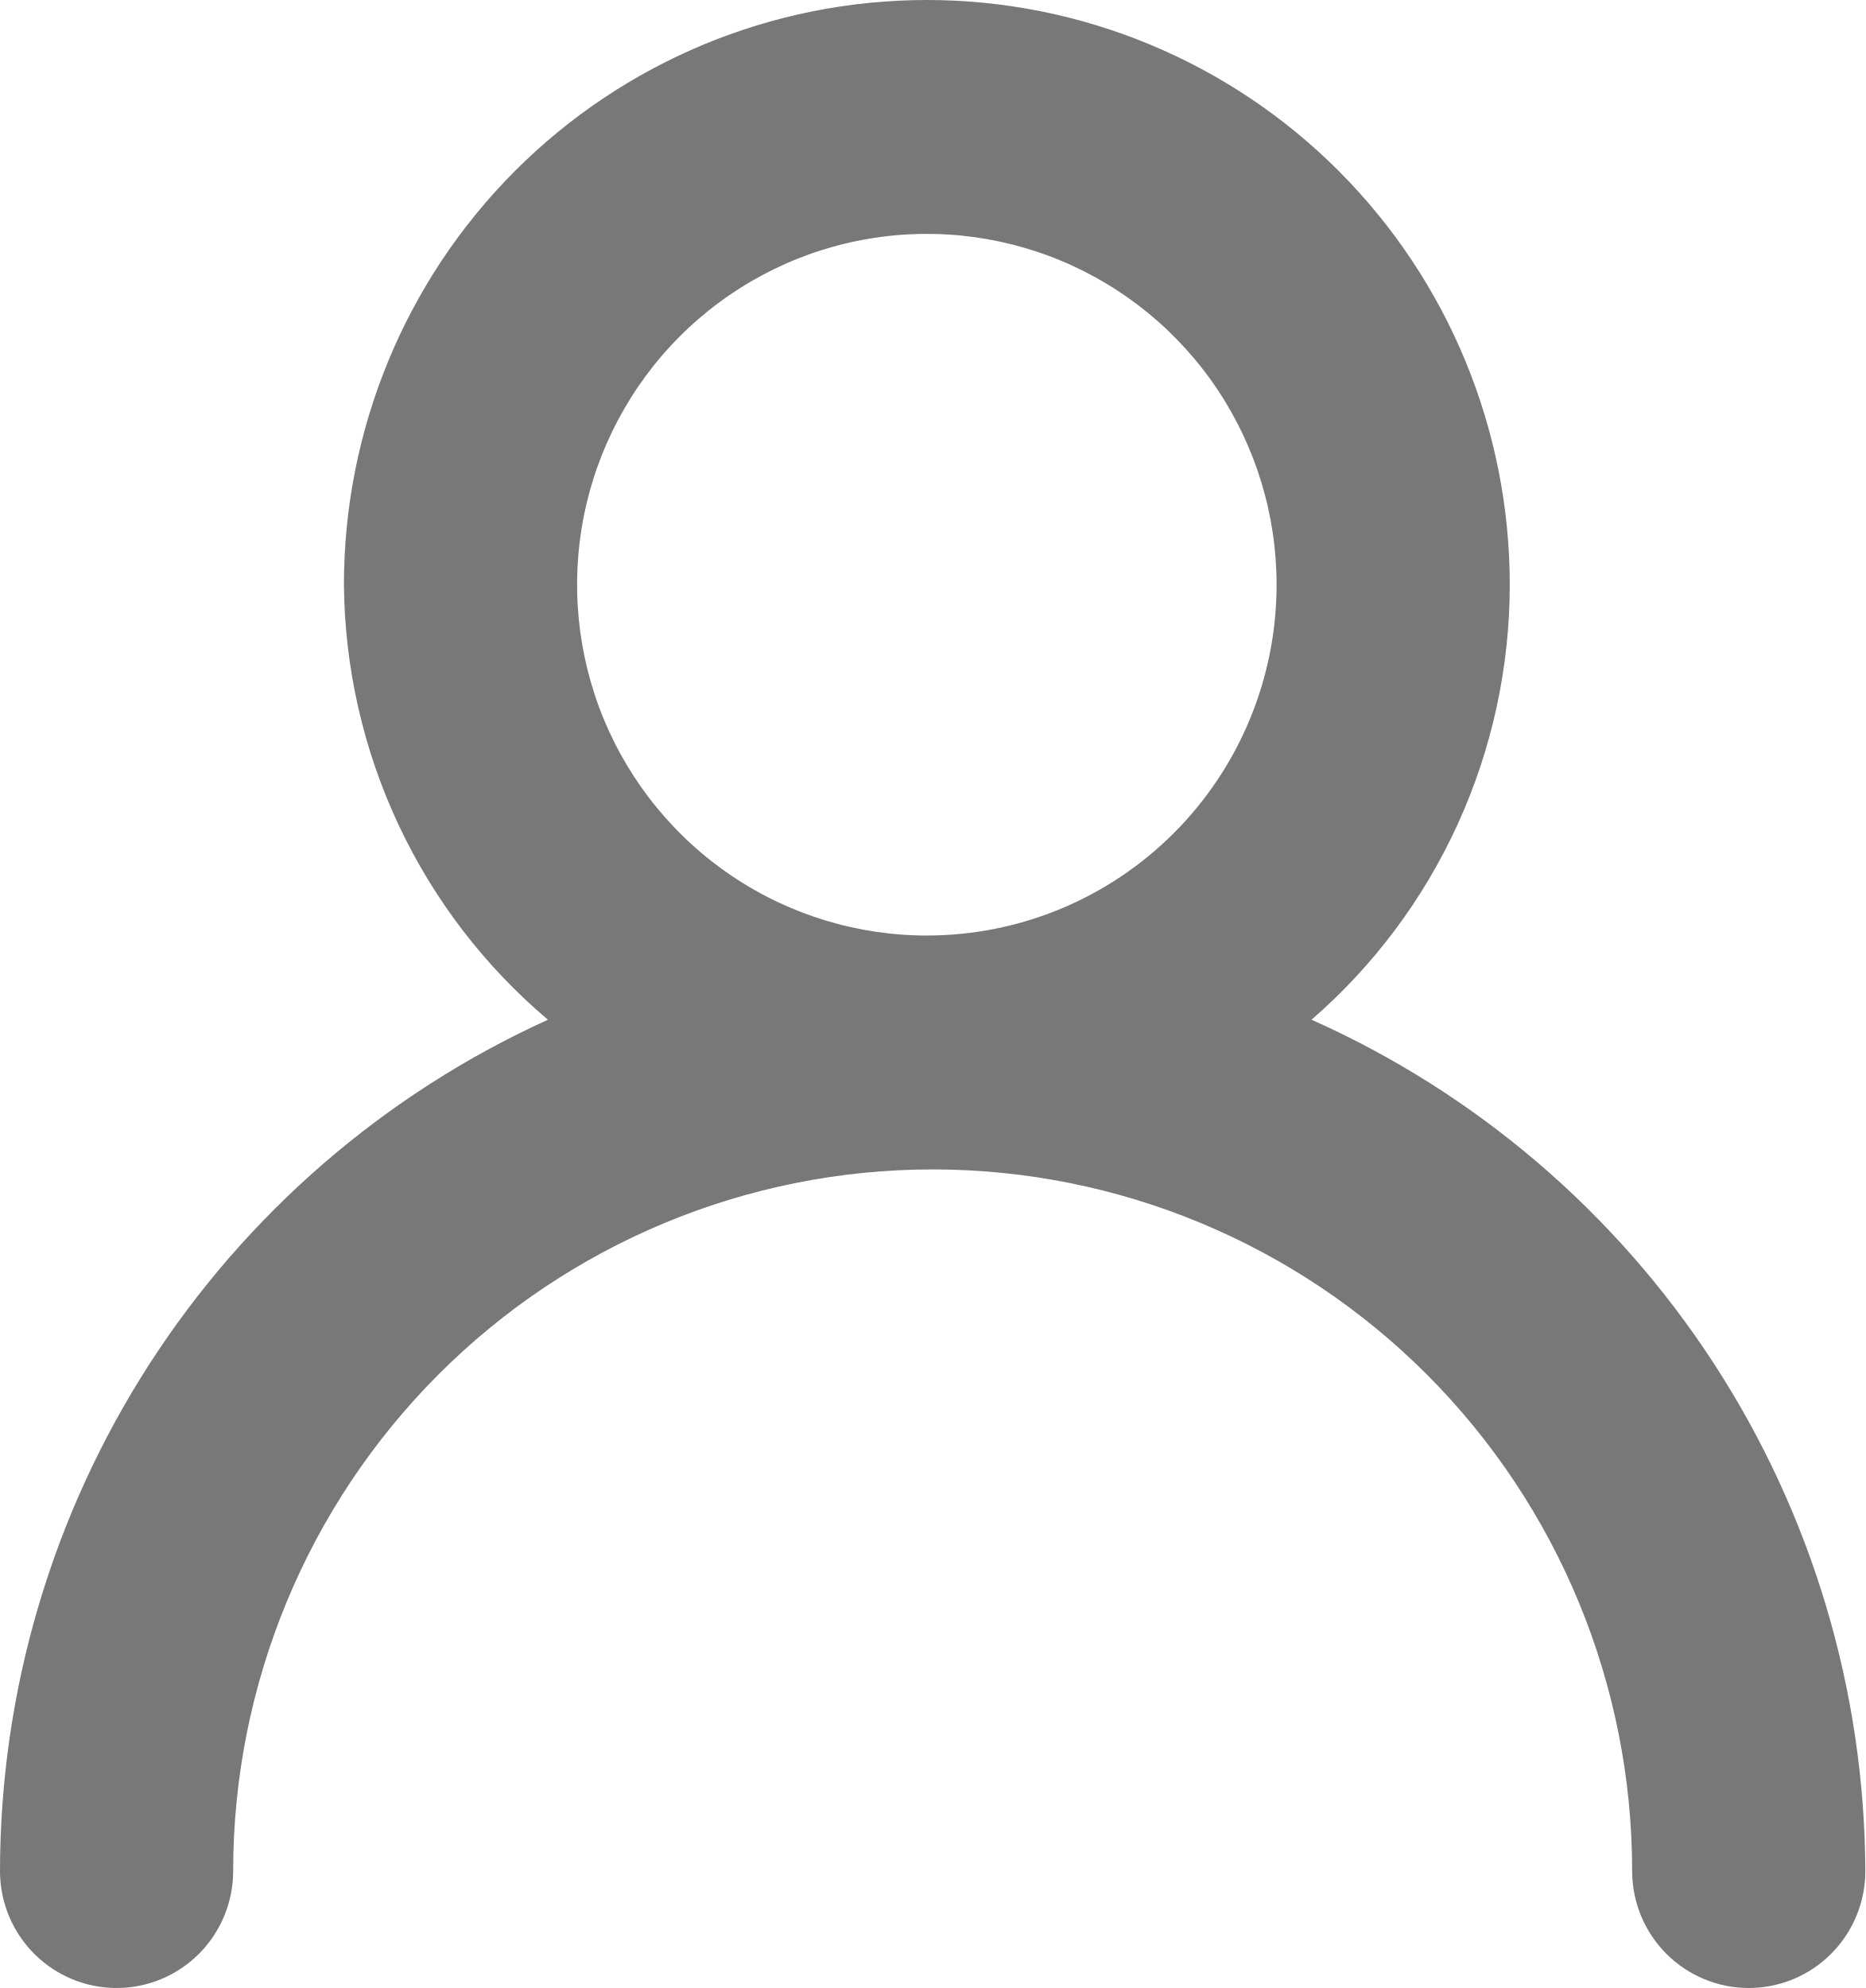
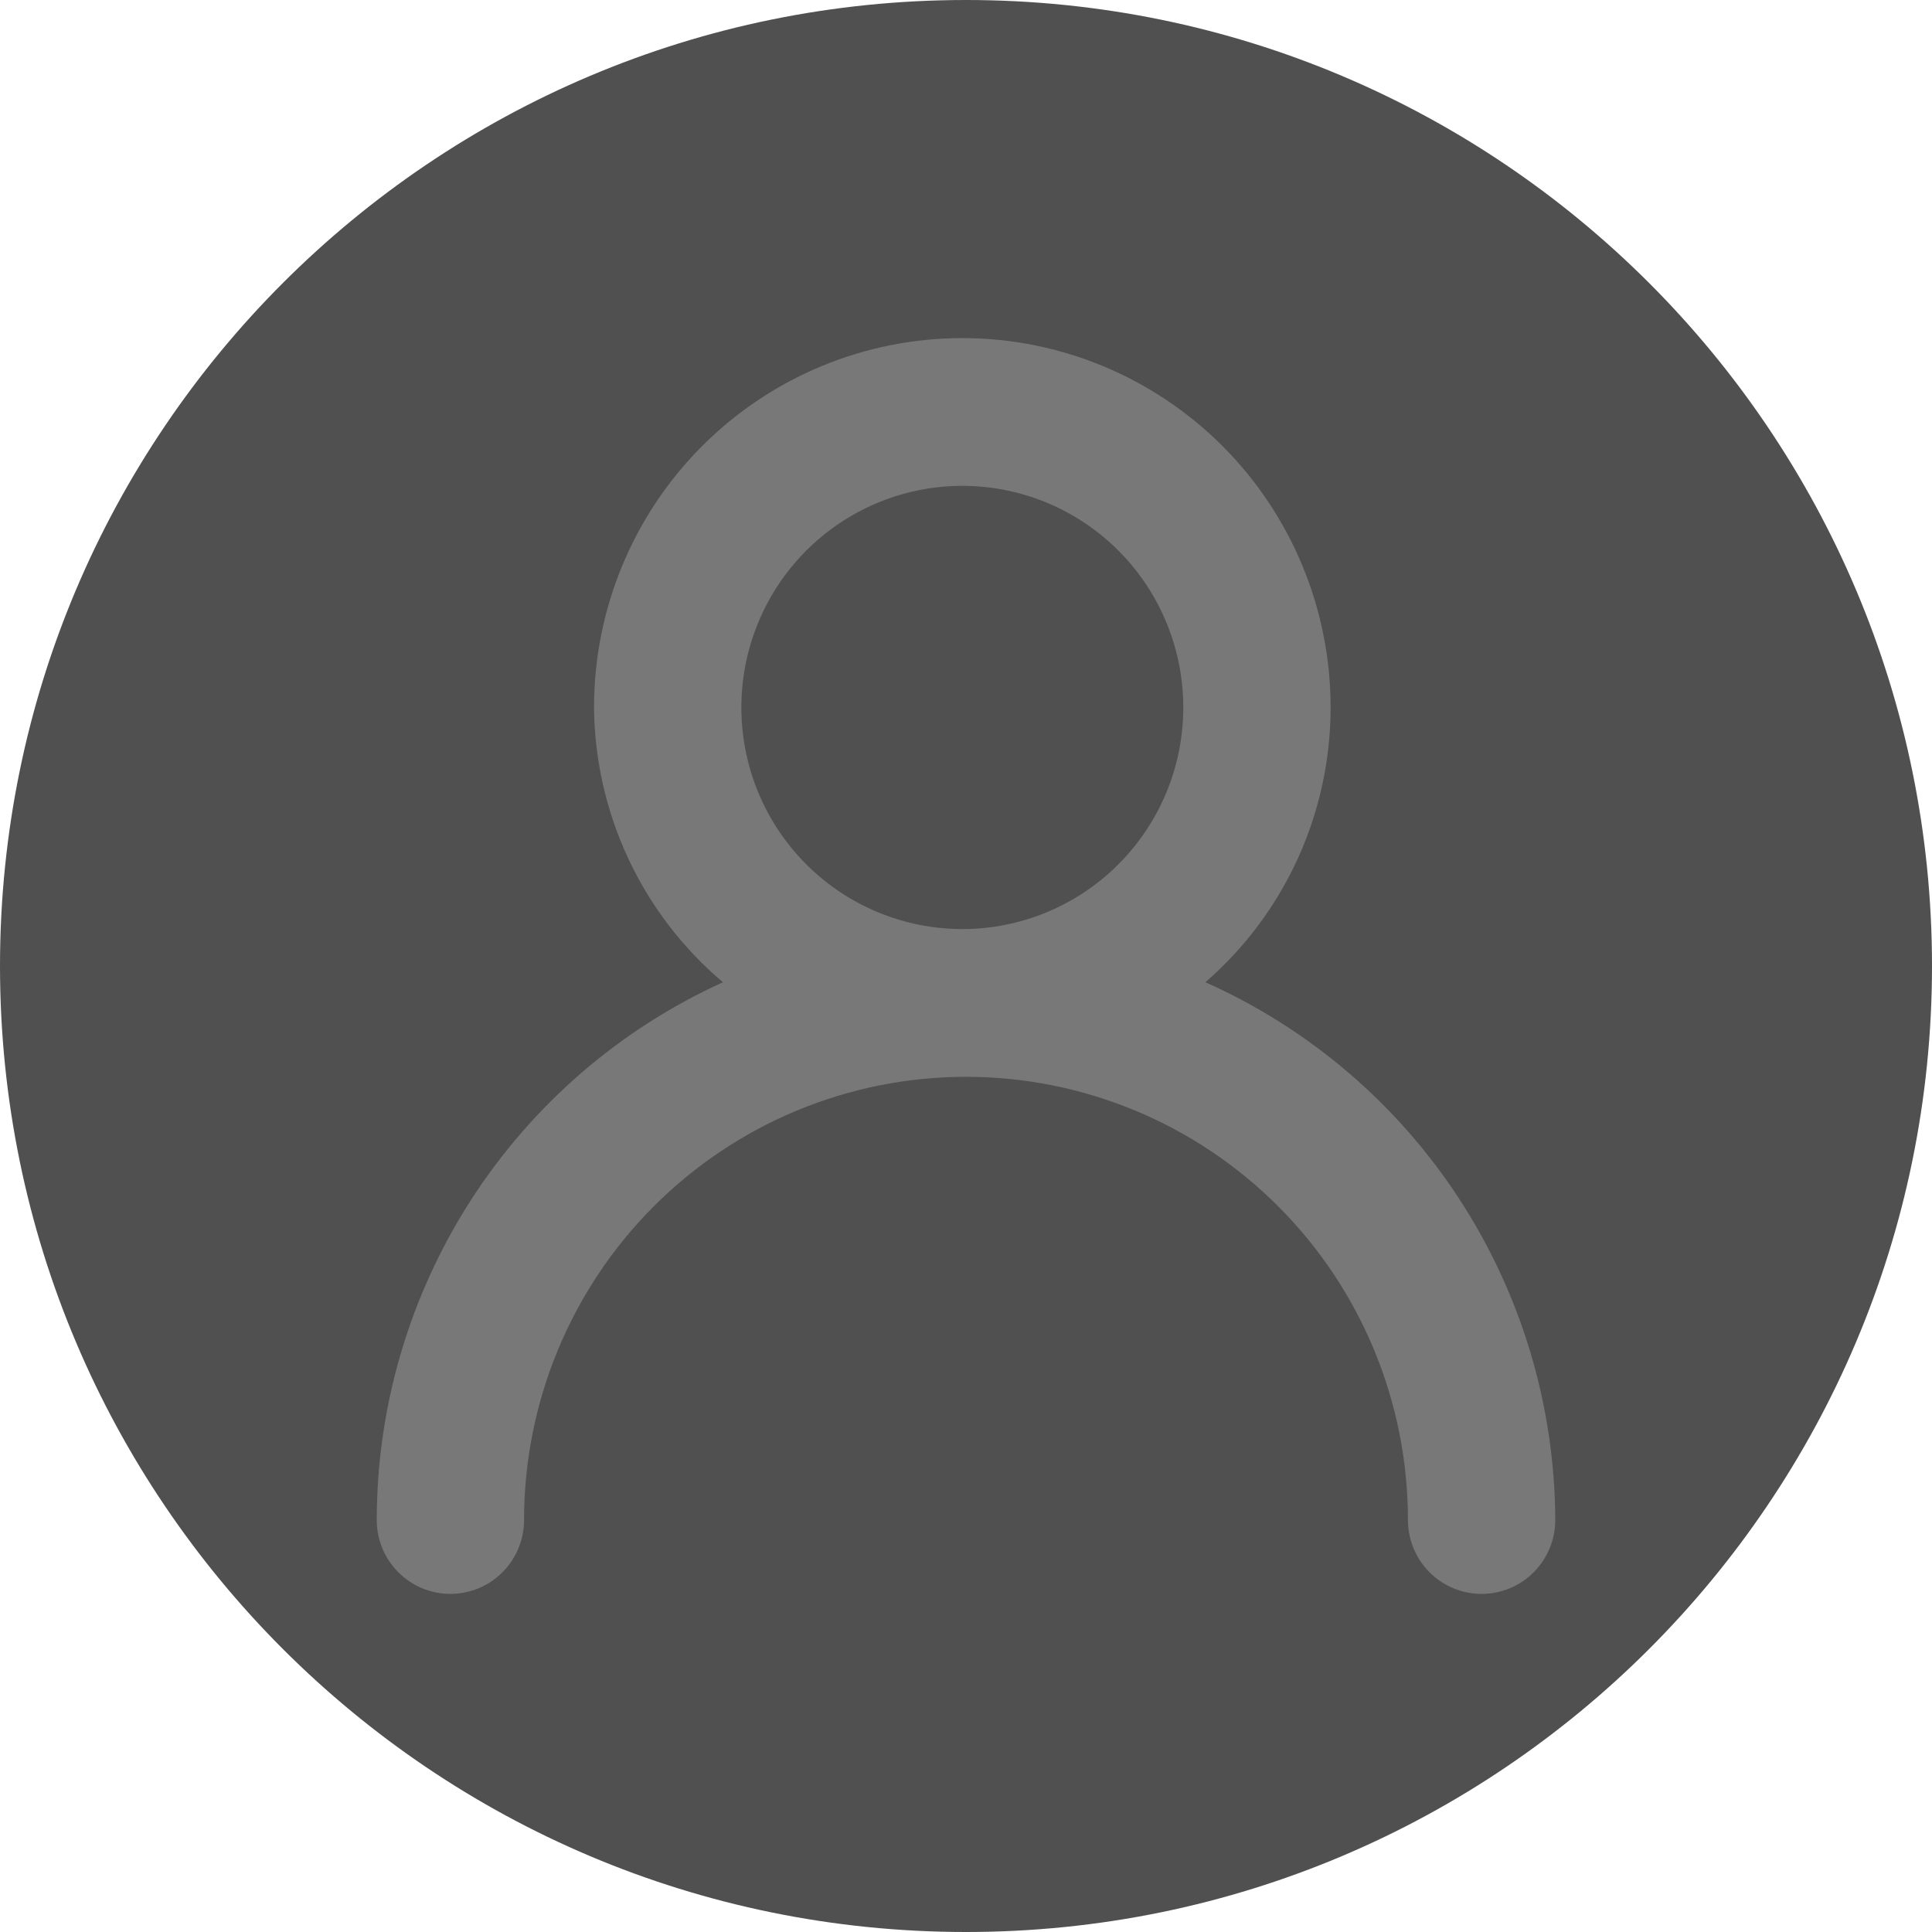
- <svg xmlns="http://www.w3.org/2000/svg" width="122" height="130" viewBox="0 0 122 130" fill="none">
-   <path d="M85.781 66.682C89.85 63.15 93.113 58.782 95.35 53.874C97.586 48.965 98.744 43.632 98.744 38.235C98.744 28.095 94.727 18.369 87.577 11.199C80.427 4.028 70.73 0 60.619 0C50.507 0 40.81 4.028 33.66 11.199C26.511 18.369 22.494 28.095 22.494 38.235C22.541 43.661 23.758 49.013 26.061 53.924C28.364 58.834 31.699 63.186 35.837 66.682C25.164 71.53 16.108 79.358 9.752 89.23C3.397 99.103 0.011 110.602 0 122.353C0 124.381 0.803 126.326 2.233 127.76C3.663 129.194 5.603 130 7.625 130C9.647 130 11.587 129.194 13.017 127.76C14.447 126.326 15.25 124.381 15.25 122.353C15.25 110.184 20.07 98.514 28.65 89.909C37.23 81.305 48.866 76.471 61 76.471C73.134 76.471 84.77 81.305 93.35 89.909C101.93 98.514 106.75 110.184 106.75 122.353C106.75 124.381 107.553 126.326 108.983 127.76C110.413 129.194 112.353 130 114.375 130C116.397 130 118.337 129.194 119.767 127.76C121.197 126.326 122 124.381 122 122.353C121.956 110.56 118.514 99.031 112.088 89.154C105.662 79.277 96.526 71.473 85.781 66.682ZM60.619 61.176C56.094 61.176 51.672 59.831 47.91 57.31C44.148 54.789 41.216 51.206 39.485 47.014C37.754 42.822 37.301 38.21 38.183 33.76C39.066 29.309 41.245 25.222 44.444 22.013C47.643 18.805 51.719 16.62 56.156 15.735C60.593 14.85 65.193 15.304 69.373 17.04C73.552 18.777 77.125 21.717 79.639 25.49C82.152 29.262 83.494 33.698 83.494 38.235C83.494 44.32 81.084 50.155 76.794 54.457C72.504 58.76 66.686 61.176 60.619 61.176Z" fill="#787878" />
+ <svg xmlns="http://www.w3.org/2000/svg" width="200" height="200" viewBox="0 0 200 200" fill="none">
+   <circle cx="100" cy="100" r="100" fill="#505050" />
+   <path d="M124.781 101.682C128.85 98.15 132.113 93.782 134.35 88.874C136.586 83.965 137.744 78.632 137.744 73.235C137.744 63.095 133.727 53.369 126.577 46.199C119.427 39.028 109.73 35 99.619 35C89.507 35 79.81 39.028 72.66 46.199C65.51 53.369 61.494 63.095 61.494 73.235C61.541 78.662 62.758 84.013 65.061 88.924C67.364 93.834 70.699 98.186 74.838 101.682C64.164 106.53 55.108 114.358 48.752 124.23C42.397 134.103 39.011 145.602 39 157.353C39 159.381 39.803 161.326 41.233 162.76C42.663 164.194 44.603 165 46.625 165C48.647 165 50.587 164.194 52.017 162.76C53.447 161.326 54.25 159.381 54.25 157.353C54.25 145.184 59.07 133.514 67.65 124.909C76.23 116.305 87.866 111.471 100 111.471C112.134 111.471 123.77 116.305 132.35 124.909C140.93 133.514 145.75 145.184 145.75 157.353C145.75 159.381 146.553 161.326 147.983 162.76C149.413 164.194 151.353 165 153.375 165C155.397 165 157.337 164.194 158.767 162.76C160.197 161.326 161 159.381 161 157.353C160.956 145.56 157.514 134.031 151.088 124.154C144.662 114.277 135.526 106.473 124.781 101.682ZM99.619 96.177C95.094 96.177 90.672 94.831 86.91 92.31C83.148 89.789 80.216 86.207 78.485 82.014C76.754 77.823 76.301 73.21 77.183 68.76C78.066 64.309 80.245 60.222 83.444 57.013C86.643 53.805 90.719 51.62 95.156 50.735C99.593 49.85 104.193 50.304 108.373 52.04C112.552 53.777 116.125 56.717 118.639 60.49C121.152 64.263 122.494 68.698 122.494 73.235C122.494 79.32 120.084 85.155 115.794 89.457C111.504 93.76 105.686 96.177 99.619 96.177Z" fill="#787878" />
</svg>
